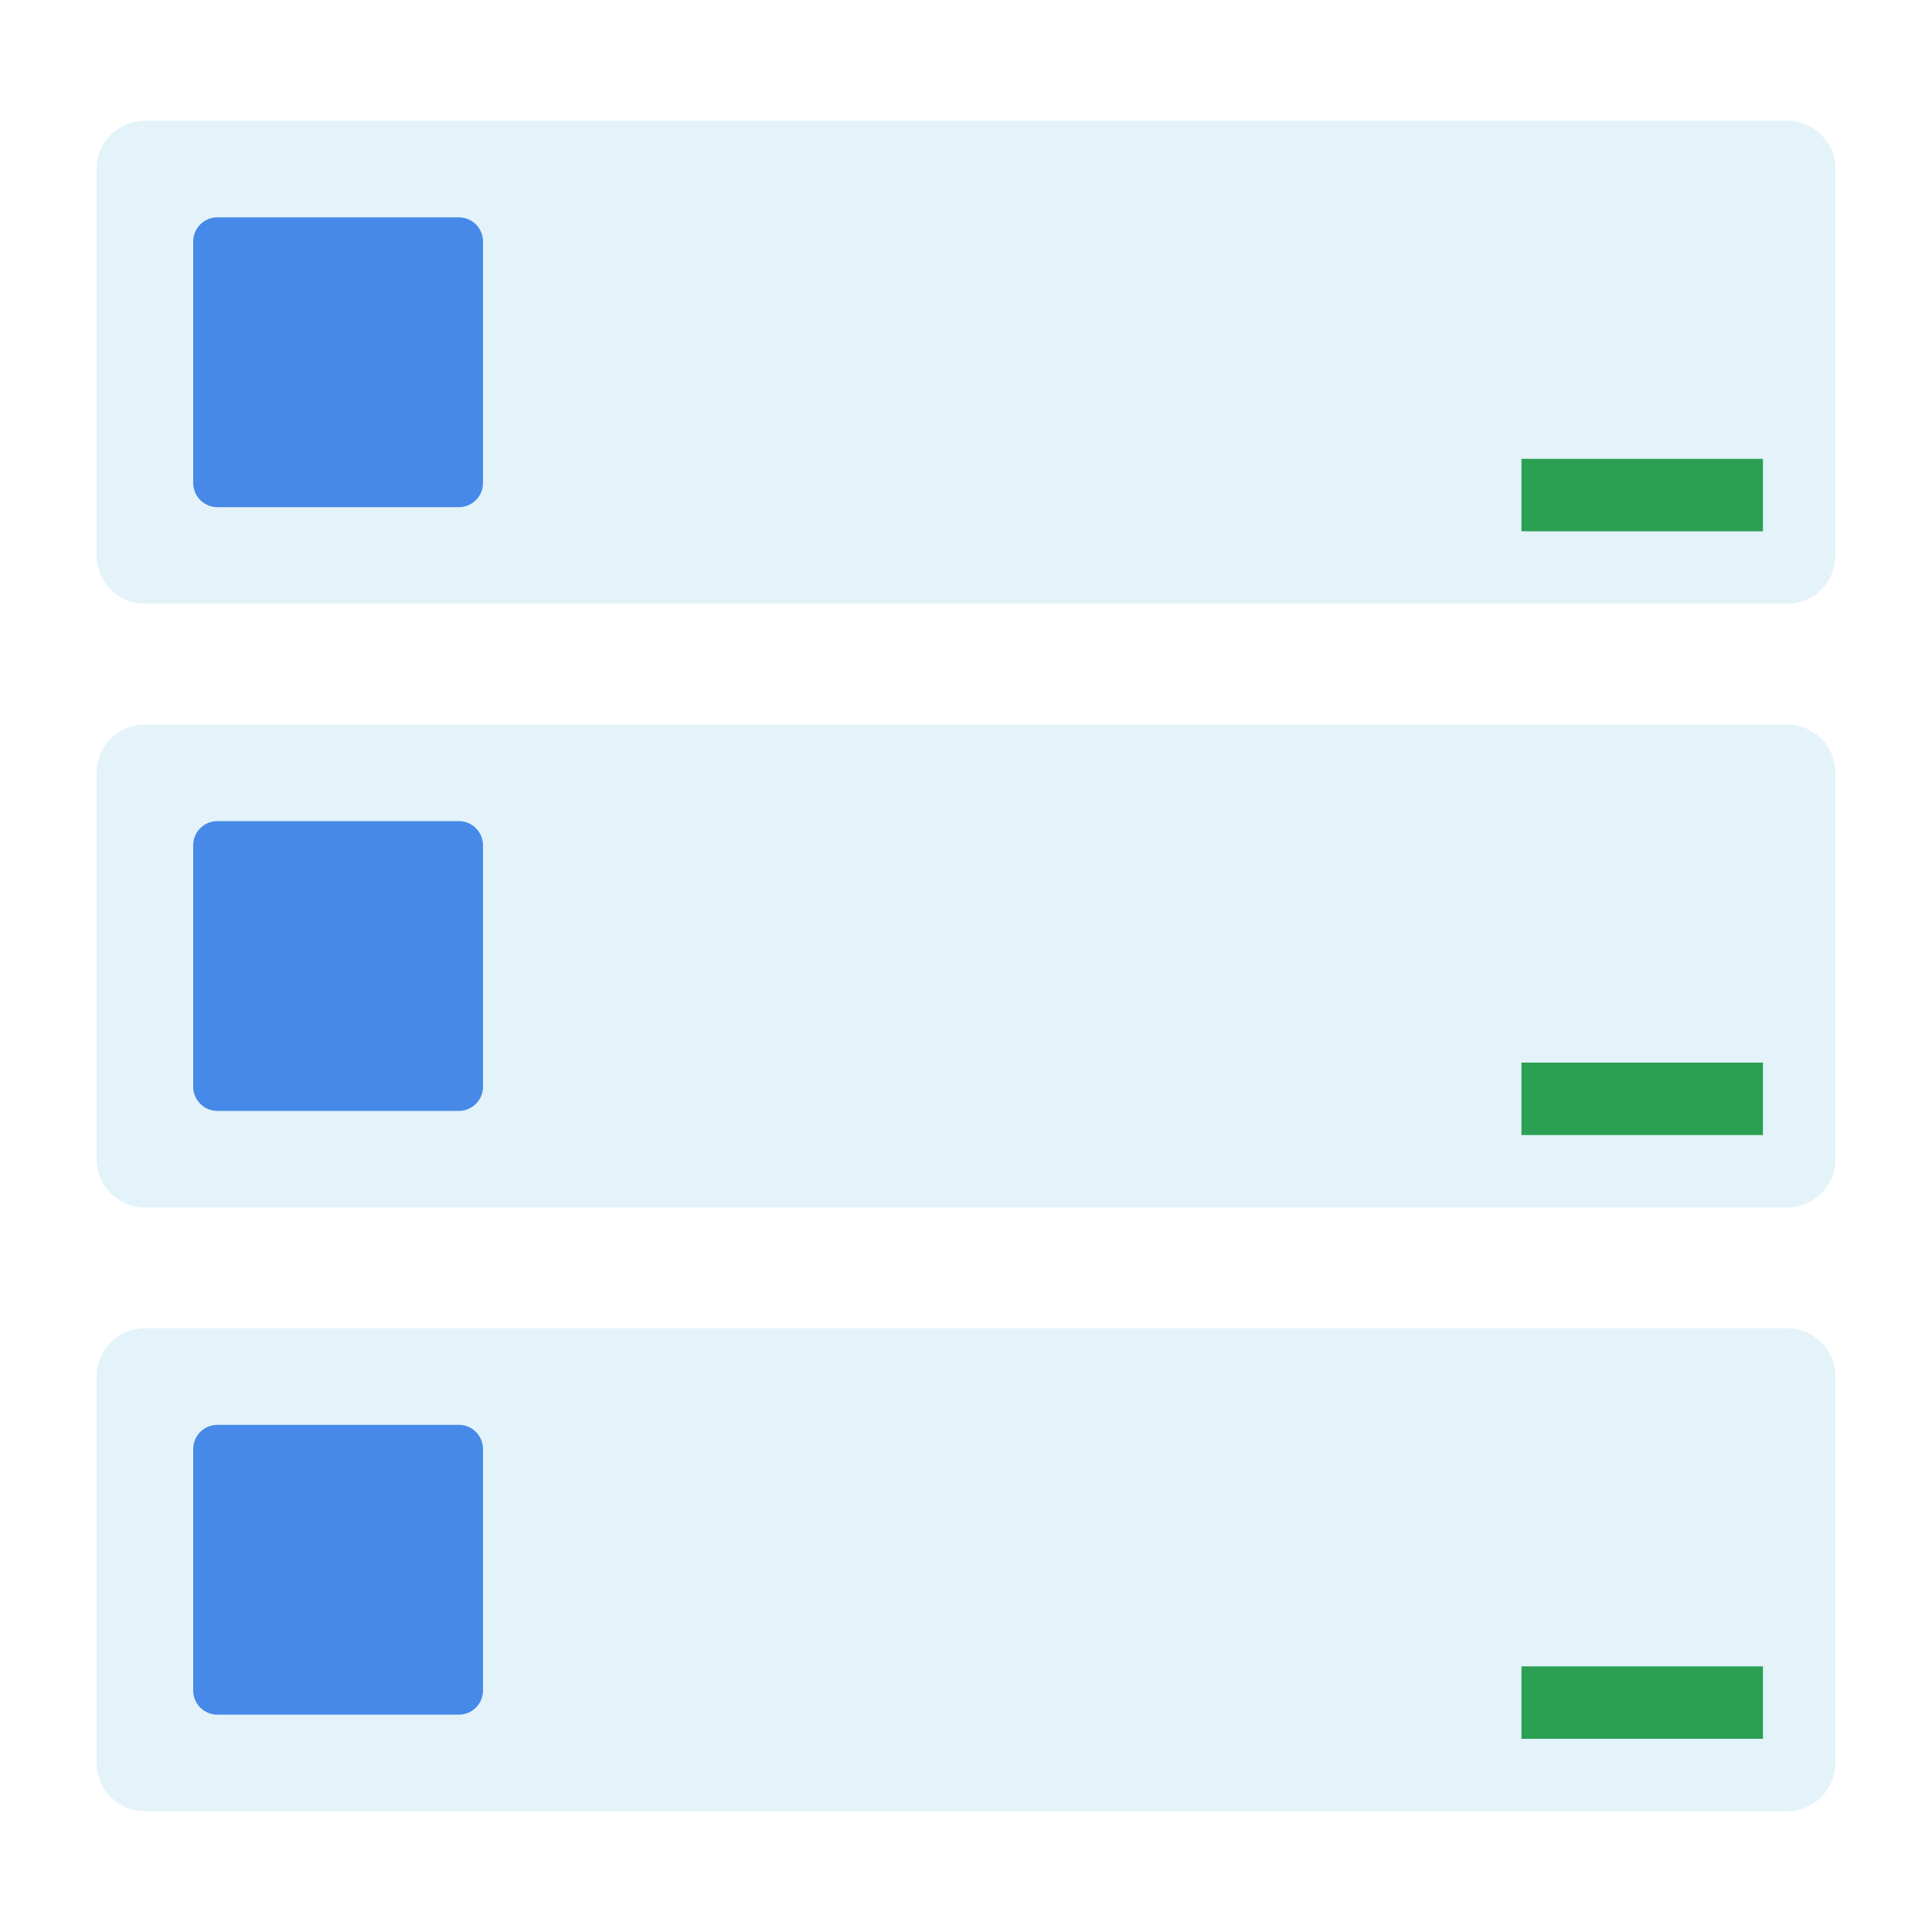
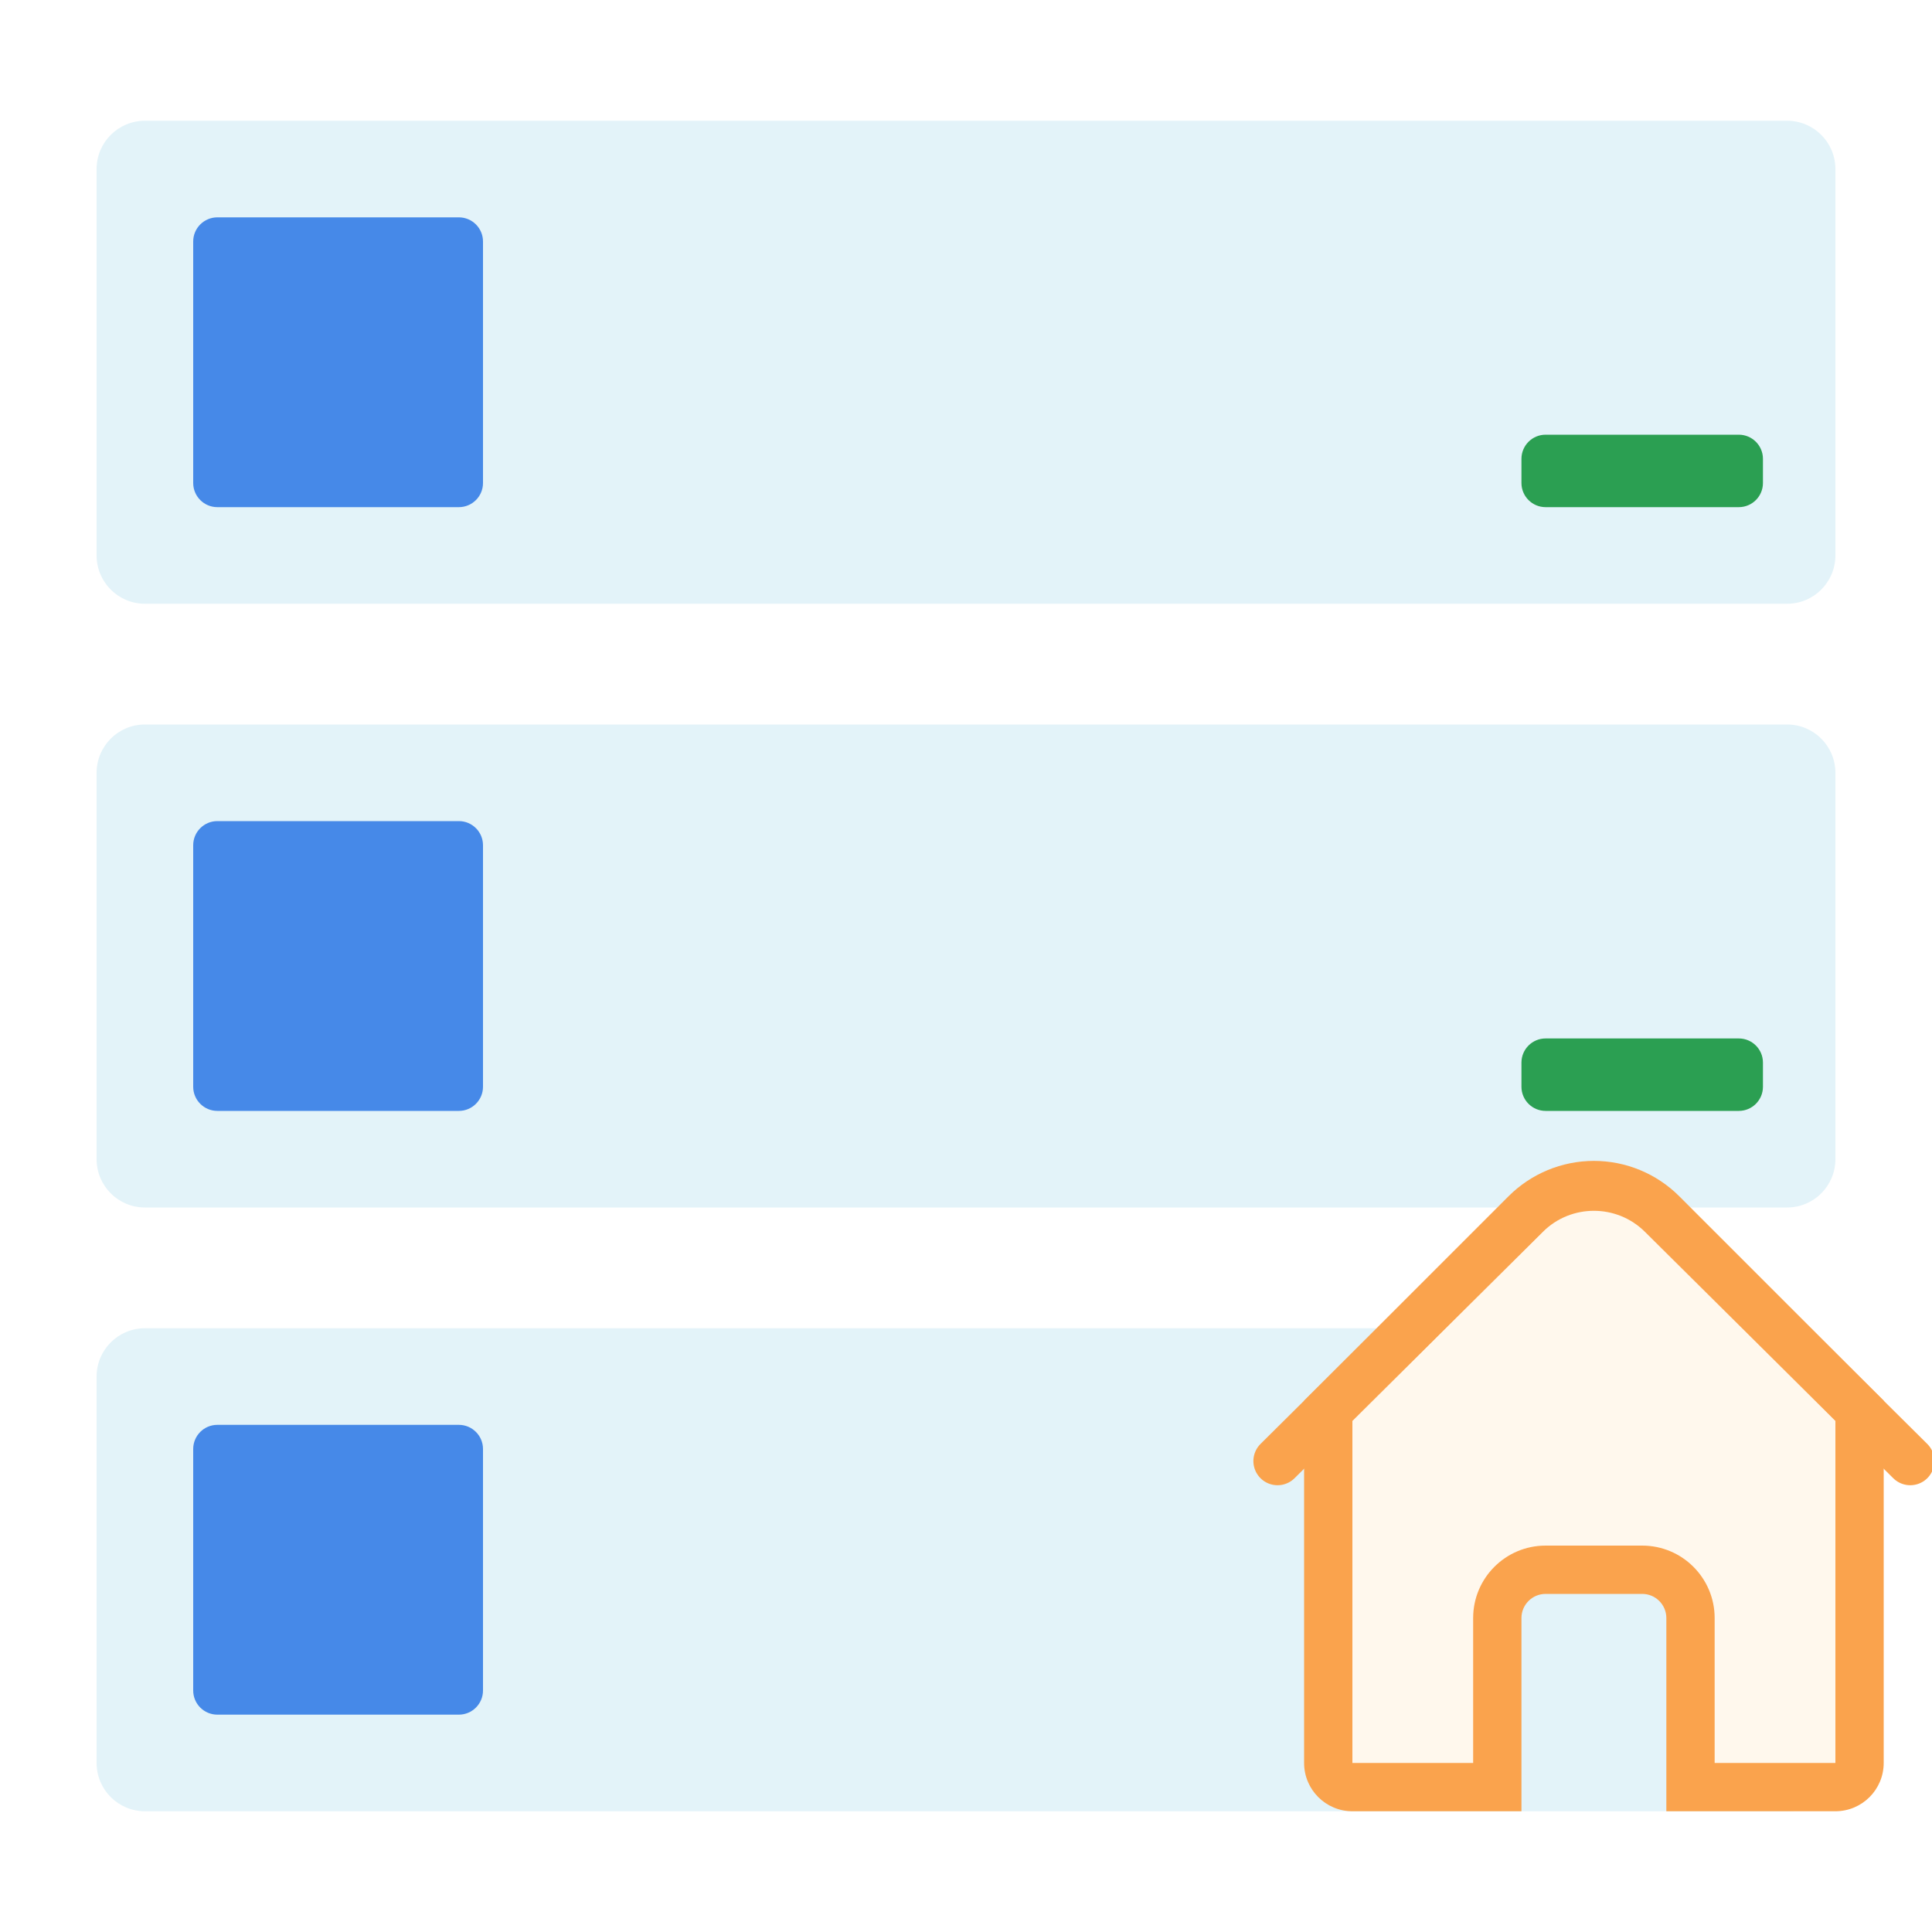
<svg xmlns="http://www.w3.org/2000/svg" id="Capa_1" data-name="Capa 1" viewBox="0 0 80 80">
  <defs>
-     <style>.cls-1{fill:#e3f3f9;}.cls-2{fill:#2b9f52;}.cls-3{fill:#4689e8;}.cls-4{fill:none;}</style>
+     <style>.cls-1{fill:#e3f3f9;}.cls-2{fill:#2b9f52;}.cls-3{fill:#4689e8;}.cls-4,.cls-7{fill:none;}.cls-5{fill:#fff8ed;}.cls-6{fill:#faa34d;}.cls-7{stroke:#faa34d;stroke-linecap:round;stroke-miterlimit:10;stroke-width:2px;}</style>
  </defs>
  <rect class="cls-1" x="4" y="5" width="72" height="20" rx="2" />
-   <rect class="cls-2" x="63" y="19" width="10" height="3" />
+   <rect class="cls-2" x="63" y="18" width="10" height="3" rx="1" />
  <rect class="cls-1" x="4" y="30" width="72" height="20" rx="2" />
  <rect class="cls-1" x="4" y="55" width="72" height="20" rx="2" />
-   <rect class="cls-2" x="63" y="44" width="10" height="3" />
-   <rect class="cls-2" x="63" y="69" width="10" height="3" />
+   <rect class="cls-2" x="63" y="43" width="10" height="3" rx="1" />
  <rect class="cls-3" x="8" y="9" width="12" height="12" rx="1" />
  <rect class="cls-3" x="8" y="34" width="12" height="12" rx="1" />
  <rect class="cls-3" x="8" y="59" width="12" height="12" rx="1" />
  <rect class="cls-4" width="80" height="80" />
+   <path class="cls-5" d="M70,74V67a2,2,0,0,0-2-2H64a2,2,0,0,0-2,2v7H56a1,1,0,0,1-1-1V58.41l8.17-8.17a4,4,0,0,1,5.66,0L77,58.41V73a1,1,0,0,1-1,1Z" />
+   <path class="cls-6" d="M66,50.07a3,3,0,0,1,2.12.88L76,58.83V73H71V67a3,3,0,0,0-3-3H64a3,3,0,0,0-3,3v6H56V58.83L63.88,51A3,3,0,0,1,66,50.07m0-2a5,5,0,0,0-3.54,1.47L54,58V73a2,2,0,0,0,2,2h7V67a1,1,0,0,1,1-1h4a1,1,0,0,1,1,1v8h7a2,2,0,0,0,2-2V58l-8.46-8.46A5,5,0,0,0,66,48.07Z" />
+   <path class="cls-7" d="M52.9,60.5,63.18,50.3a4,4,0,0,1,5.64,0L79.1,60.5" />
</svg>
